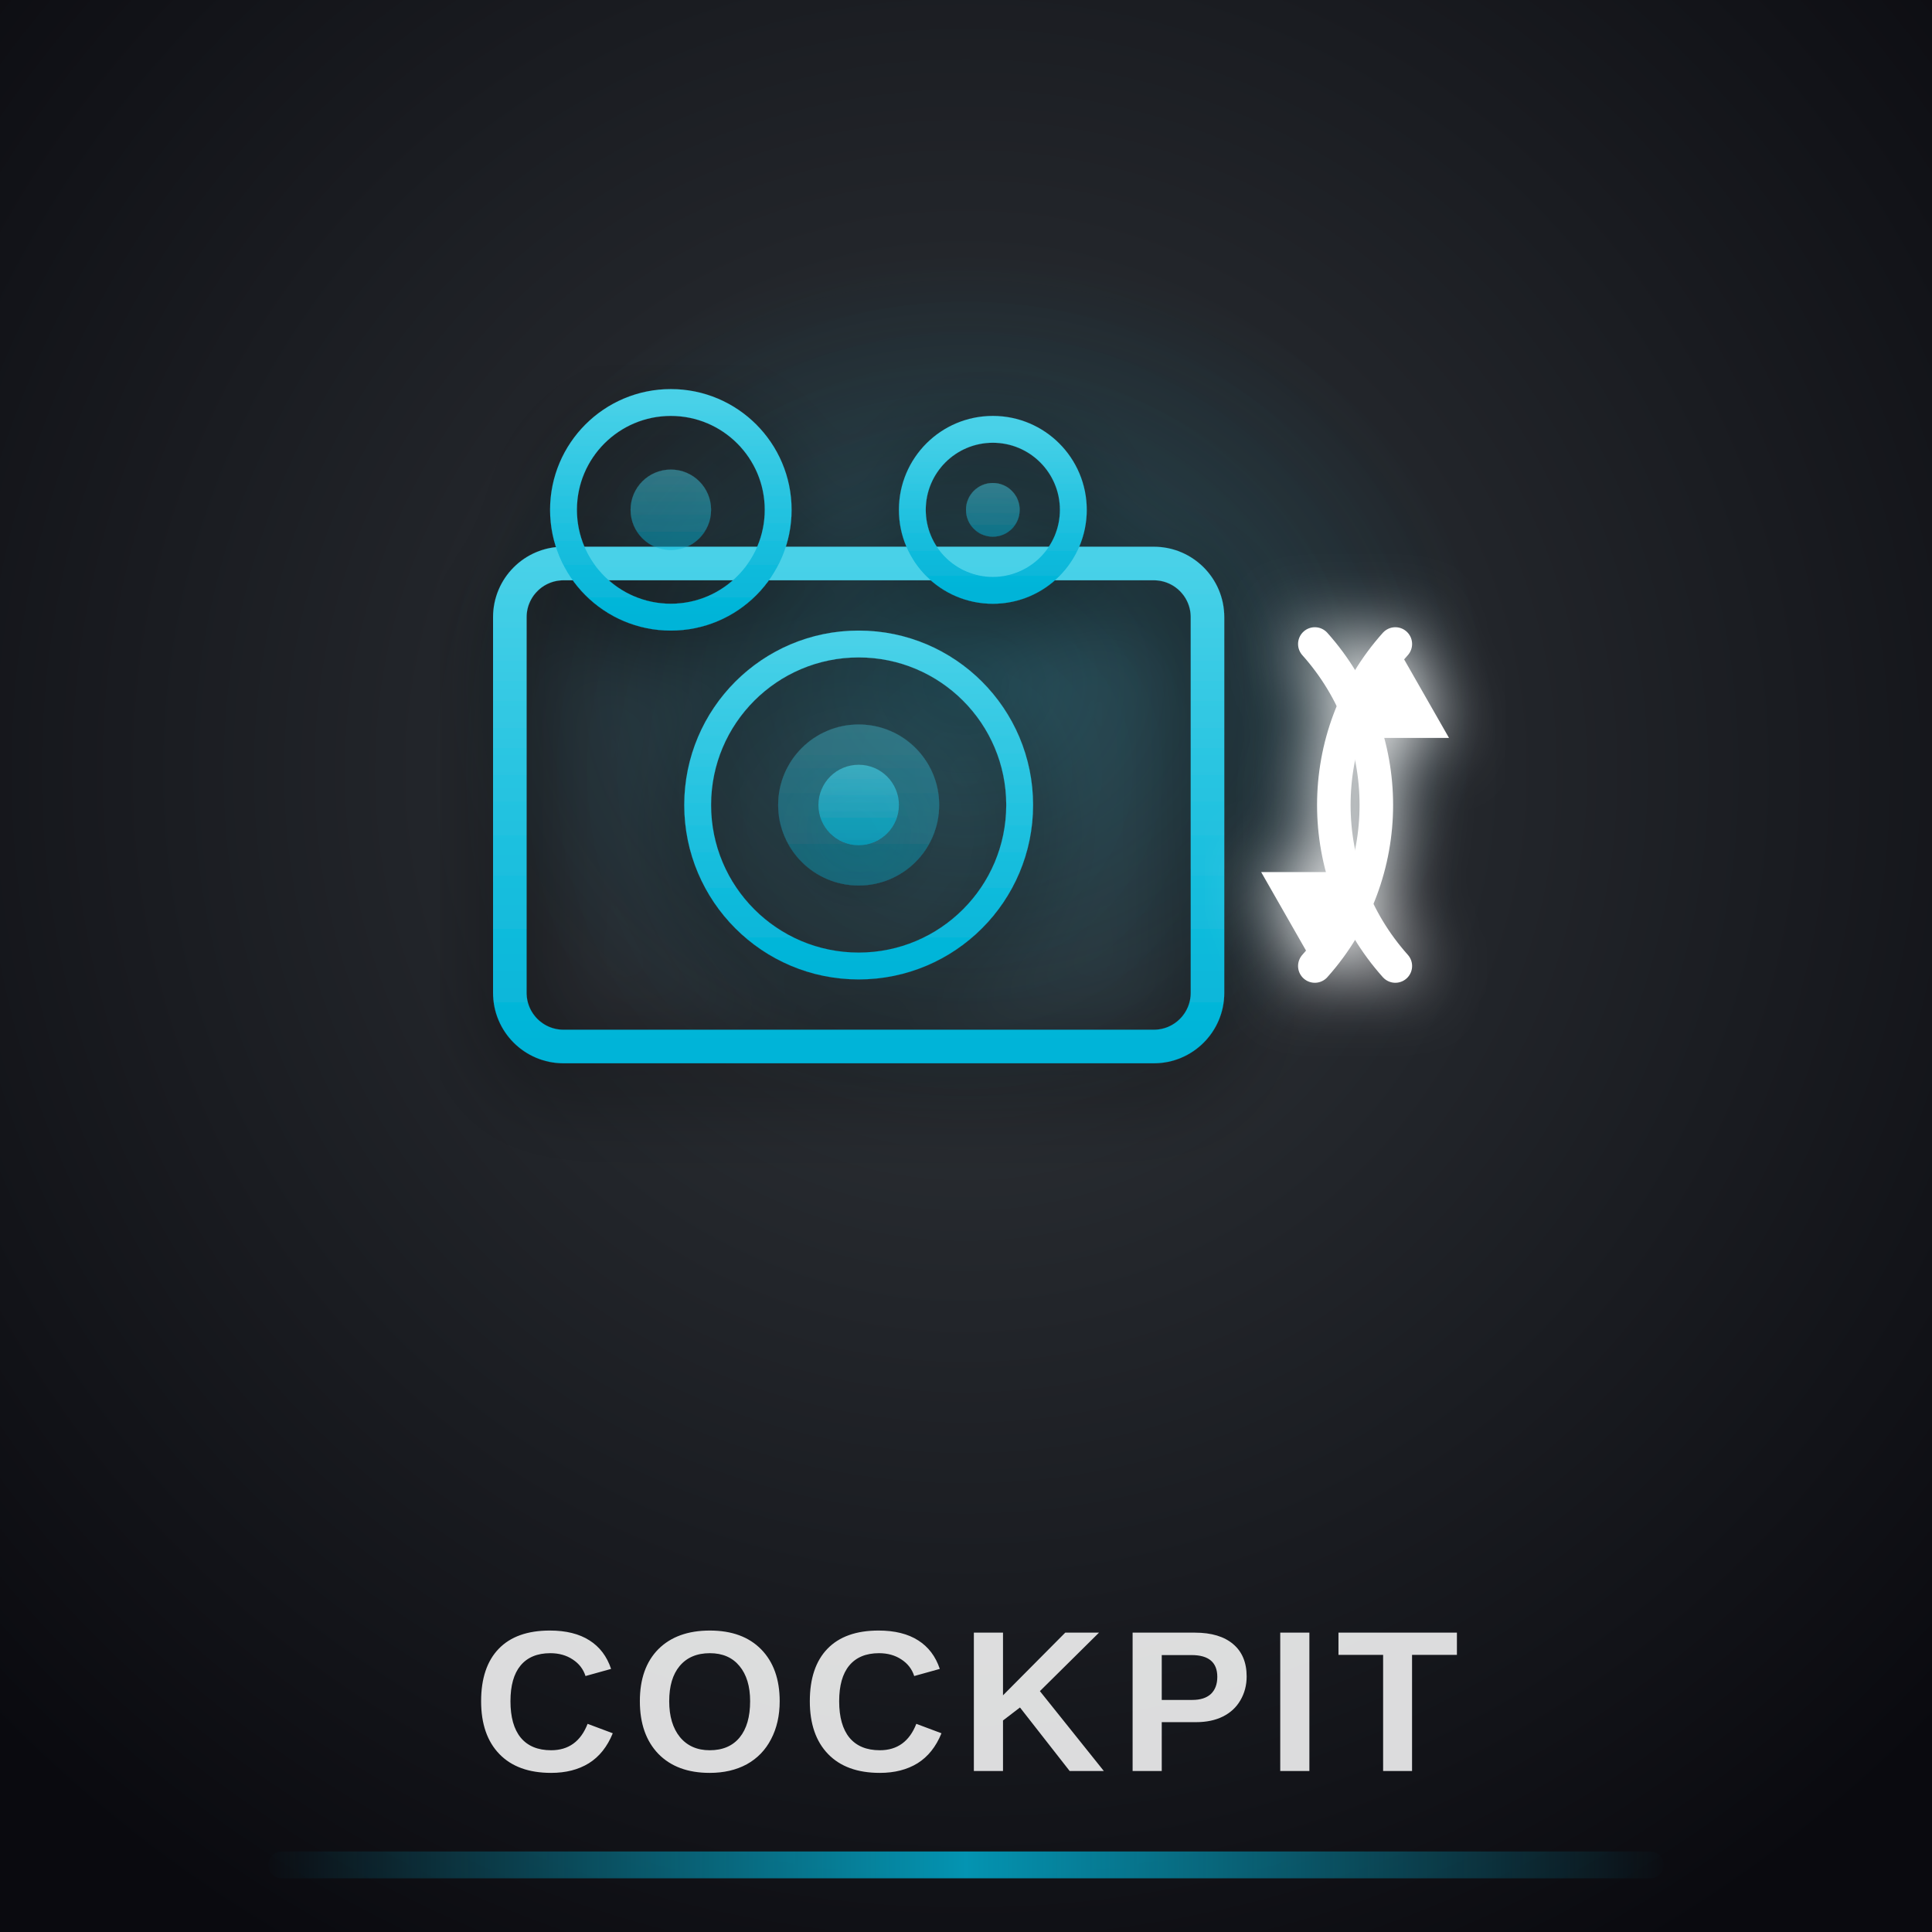
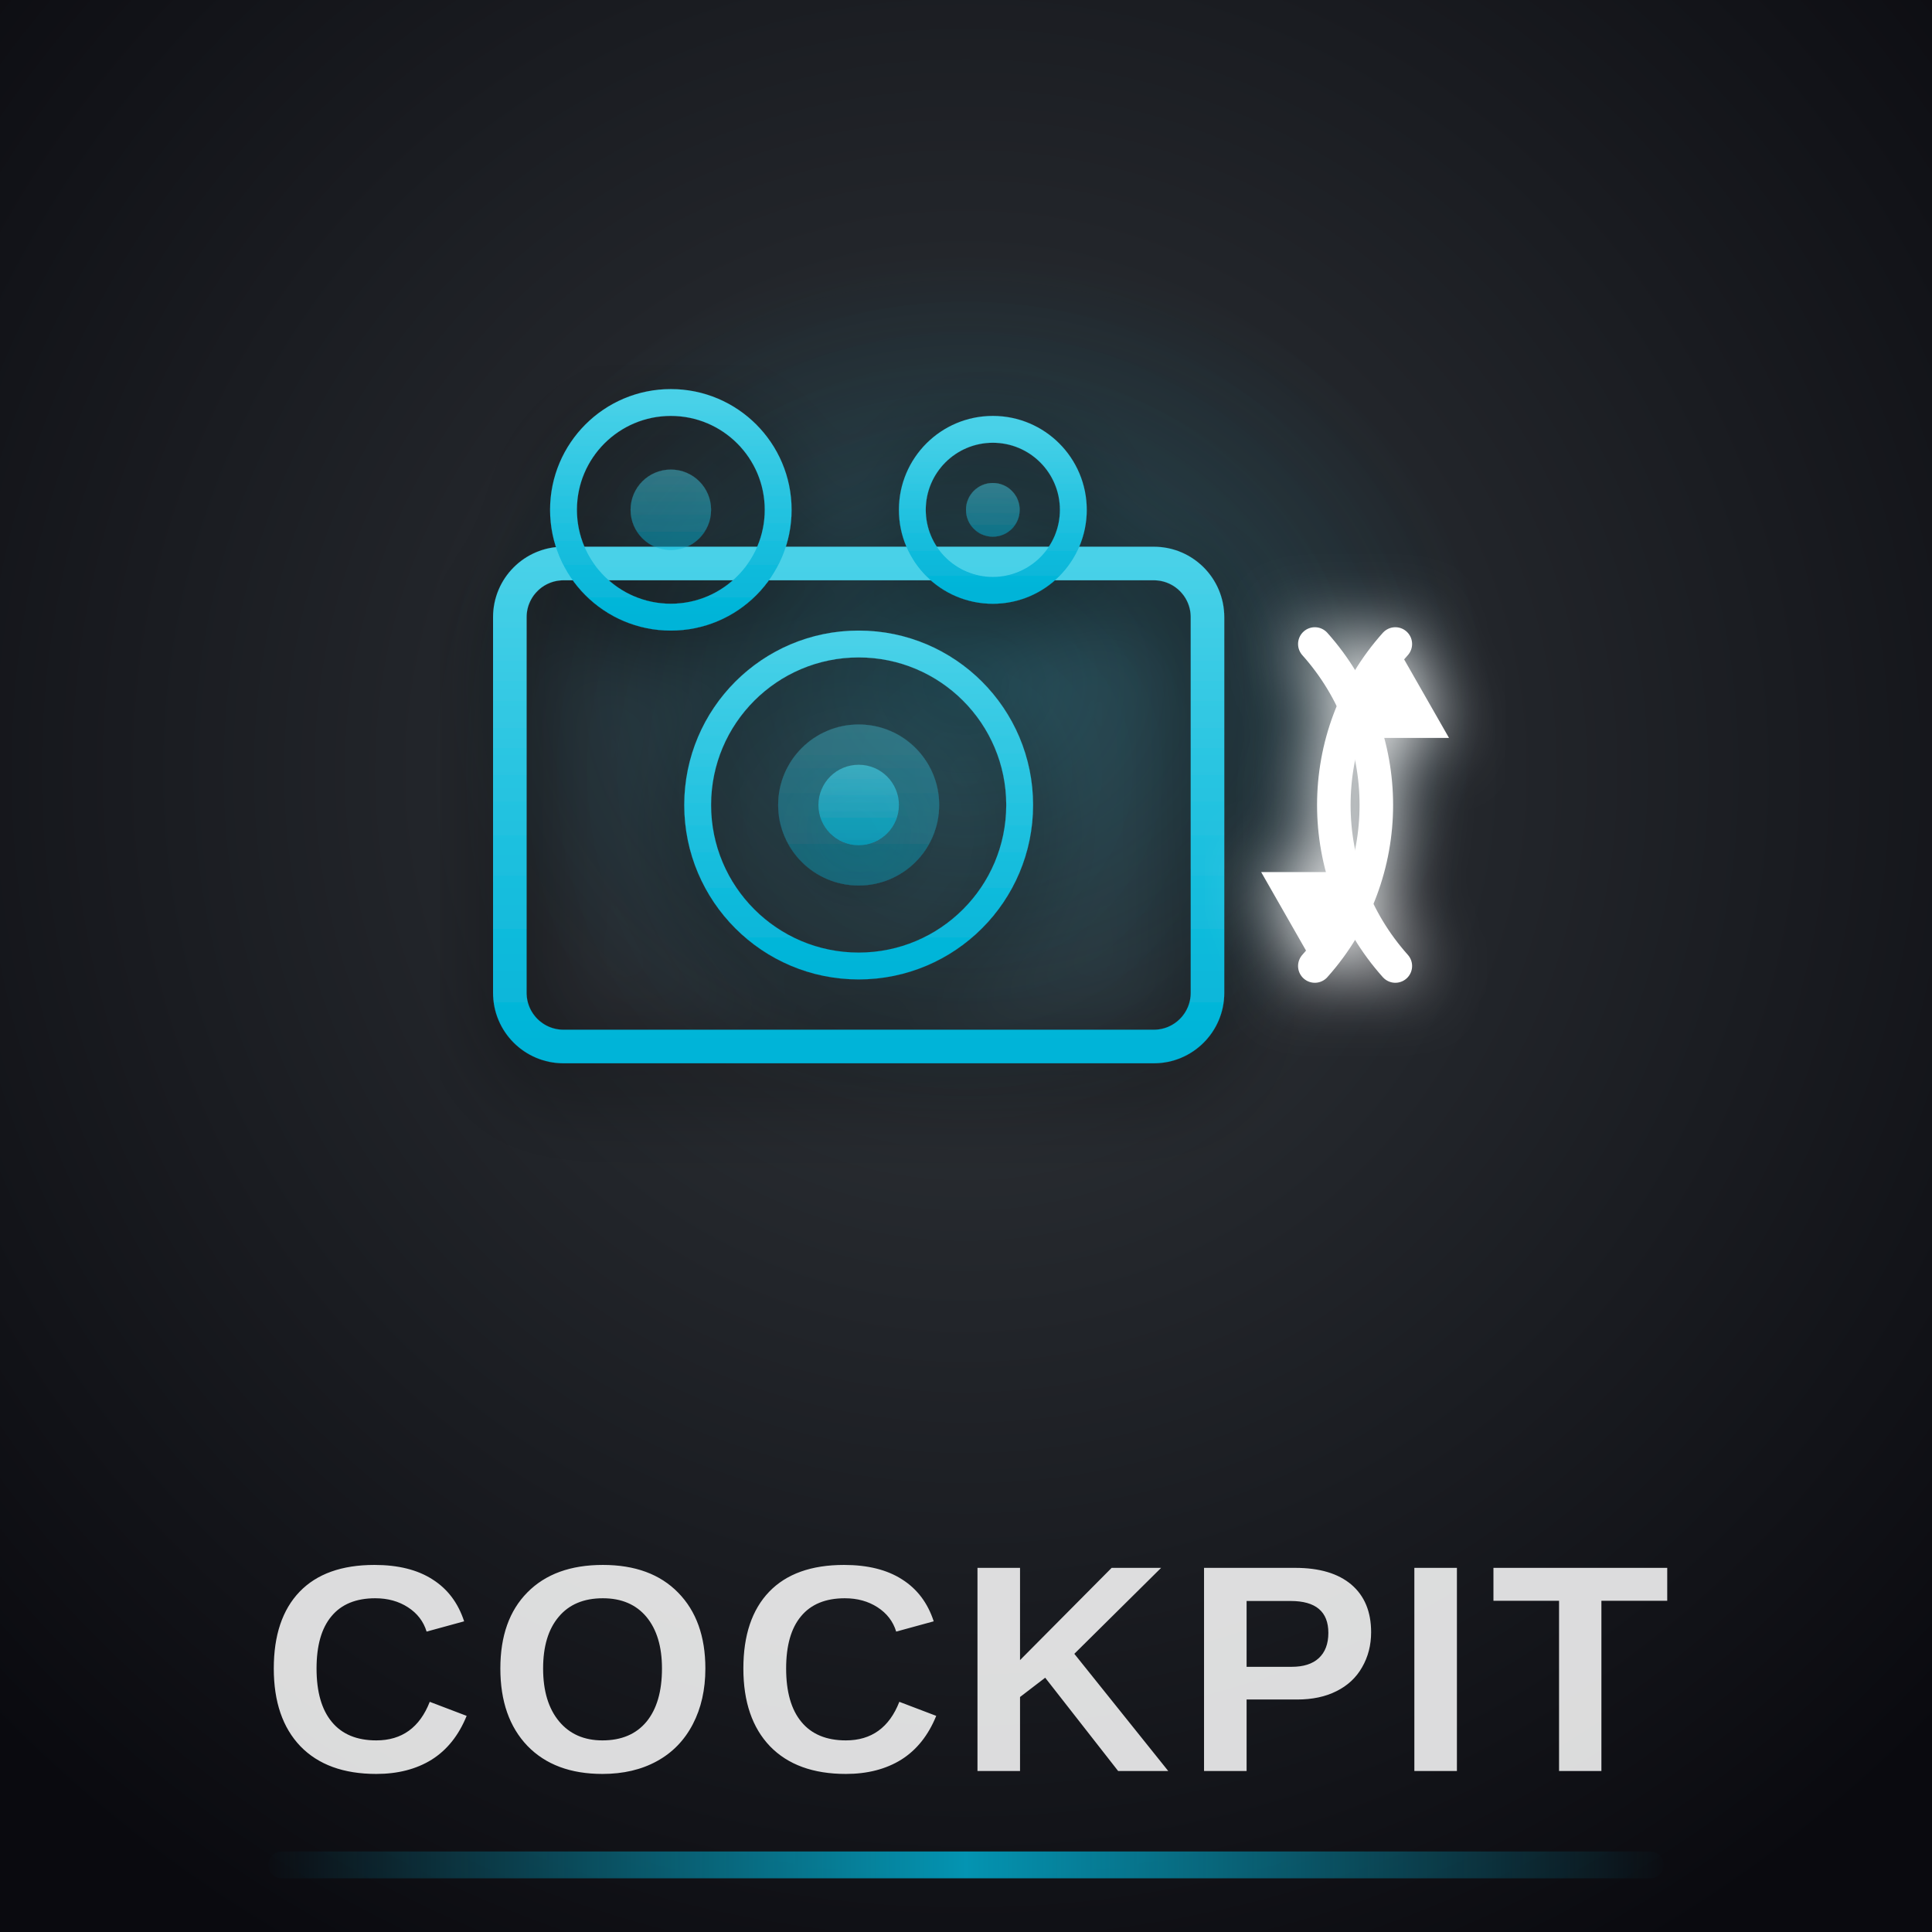
<svg xmlns="http://www.w3.org/2000/svg" viewBox="0 0 144 144" width="144" height="144">
  <defs>
    <radialGradient id="bg" cx="50%" cy="40%" r="70%">
      <stop offset="0%" stop-color="#32373C" />
      <stop offset="100%" stop-color="#0a0a0f" />
    </radialGradient>
    <radialGradient id="cyanGlow" cx="50%" cy="45%" r="40%">
      <stop offset="0%" stop-color="#00B4D8" stop-opacity="0.22" />
      <stop offset="100%" stop-color="#00B4D8" stop-opacity="0" />
    </radialGradient>
    <linearGradient id="camGrad" x1="0" y1="0" x2="0" y2="1">
      <stop offset="0%" stop-color="#48D1E8" />
      <stop offset="100%" stop-color="#00B4D8" />
    </linearGradient>
    <filter id="glow" x="-30%" y="-30%" width="160%" height="160%">
      <feGaussianBlur in="SourceGraphic" stdDeviation="2.5" result="blur" />
      <feMerge>
        <feMergeNode in="blur" />
        <feMergeNode in="SourceGraphic" />
      </feMerge>
    </filter>
    <filter id="shadow" x="-10%" y="-10%" width="130%" height="130%">
      <feDropShadow dx="0" dy="2" stdDeviation="3" flood-color="#000" flood-opacity="0.5" />
    </filter>
    <linearGradient id="borderAccent" x1="0" y1="0" x2="1" y2="0">
      <stop offset="0%" stop-color="#00B4D8" stop-opacity="0" />
      <stop offset="50%" stop-color="#00B4D8" stop-opacity="0.8" />
      <stop offset="100%" stop-color="#00B4D8" stop-opacity="0" />
    </linearGradient>
  </defs>
  <rect width="144" height="144" fill="url(#bg)" />
  <ellipse cx="72" cy="55" rx="48" ry="40" fill="url(#cyanGlow)" />
  <g filter="url(#shadow)">
    <rect x="38" y="42" width="52" height="36" rx="4" fill="none" stroke="url(#camGrad)" stroke-width="2.5" />
    <circle cx="64" cy="60" r="12" fill="none" stroke="url(#camGrad)" stroke-width="2" />
    <circle cx="64" cy="60" r="6" fill="url(#camGrad)" opacity="0.3" />
    <circle cx="64" cy="60" r="3" fill="url(#camGrad)" opacity="0.6" />
    <circle cx="50" cy="38" r="8" fill="none" stroke="url(#camGrad)" stroke-width="2" />
    <circle cx="50" cy="38" r="3" fill="url(#camGrad)" opacity="0.4" />
    <circle cx="74" cy="38" r="6" fill="none" stroke="url(#camGrad)" stroke-width="2" />
    <circle cx="74" cy="38" r="2" fill="url(#camGrad)" opacity="0.4" />
  </g>
  <g filter="url(#glow)">
    <path d="M98 48 A18 18 0 0 1 98 72" fill="none" stroke="#ffffff" stroke-width="2.5" stroke-linecap="round" />
    <polygon points="98,72 94,65 102,65" fill="#ffffff" />
    <path d="M104 72 A18 18 0 0 1 104 48" fill="none" stroke="#ffffff" stroke-width="2.5" stroke-linecap="round" />
    <polygon points="104,48 100,55 108,55" fill="#ffffff" />
  </g>
  <rect x="20" y="138" width="104" height="2" rx="1" fill="url(#borderAccent)" />
-   <text x="72" y="132" text-anchor="middle" font-family="'Segoe UI', Arial, sans-serif" font-size="15" font-weight="700" fill="#ffffff" opacity="0.85" letter-spacing="1">COCKPIT</text>
+   <text x="72" y="132" text-anchor="middle" font-family="'Segoe UI', Arial, sans-serif" font-size="22" font-weight="700" fill="#ffffff" opacity="0.85" letter-spacing="1">COCKPIT</text>
</svg>
